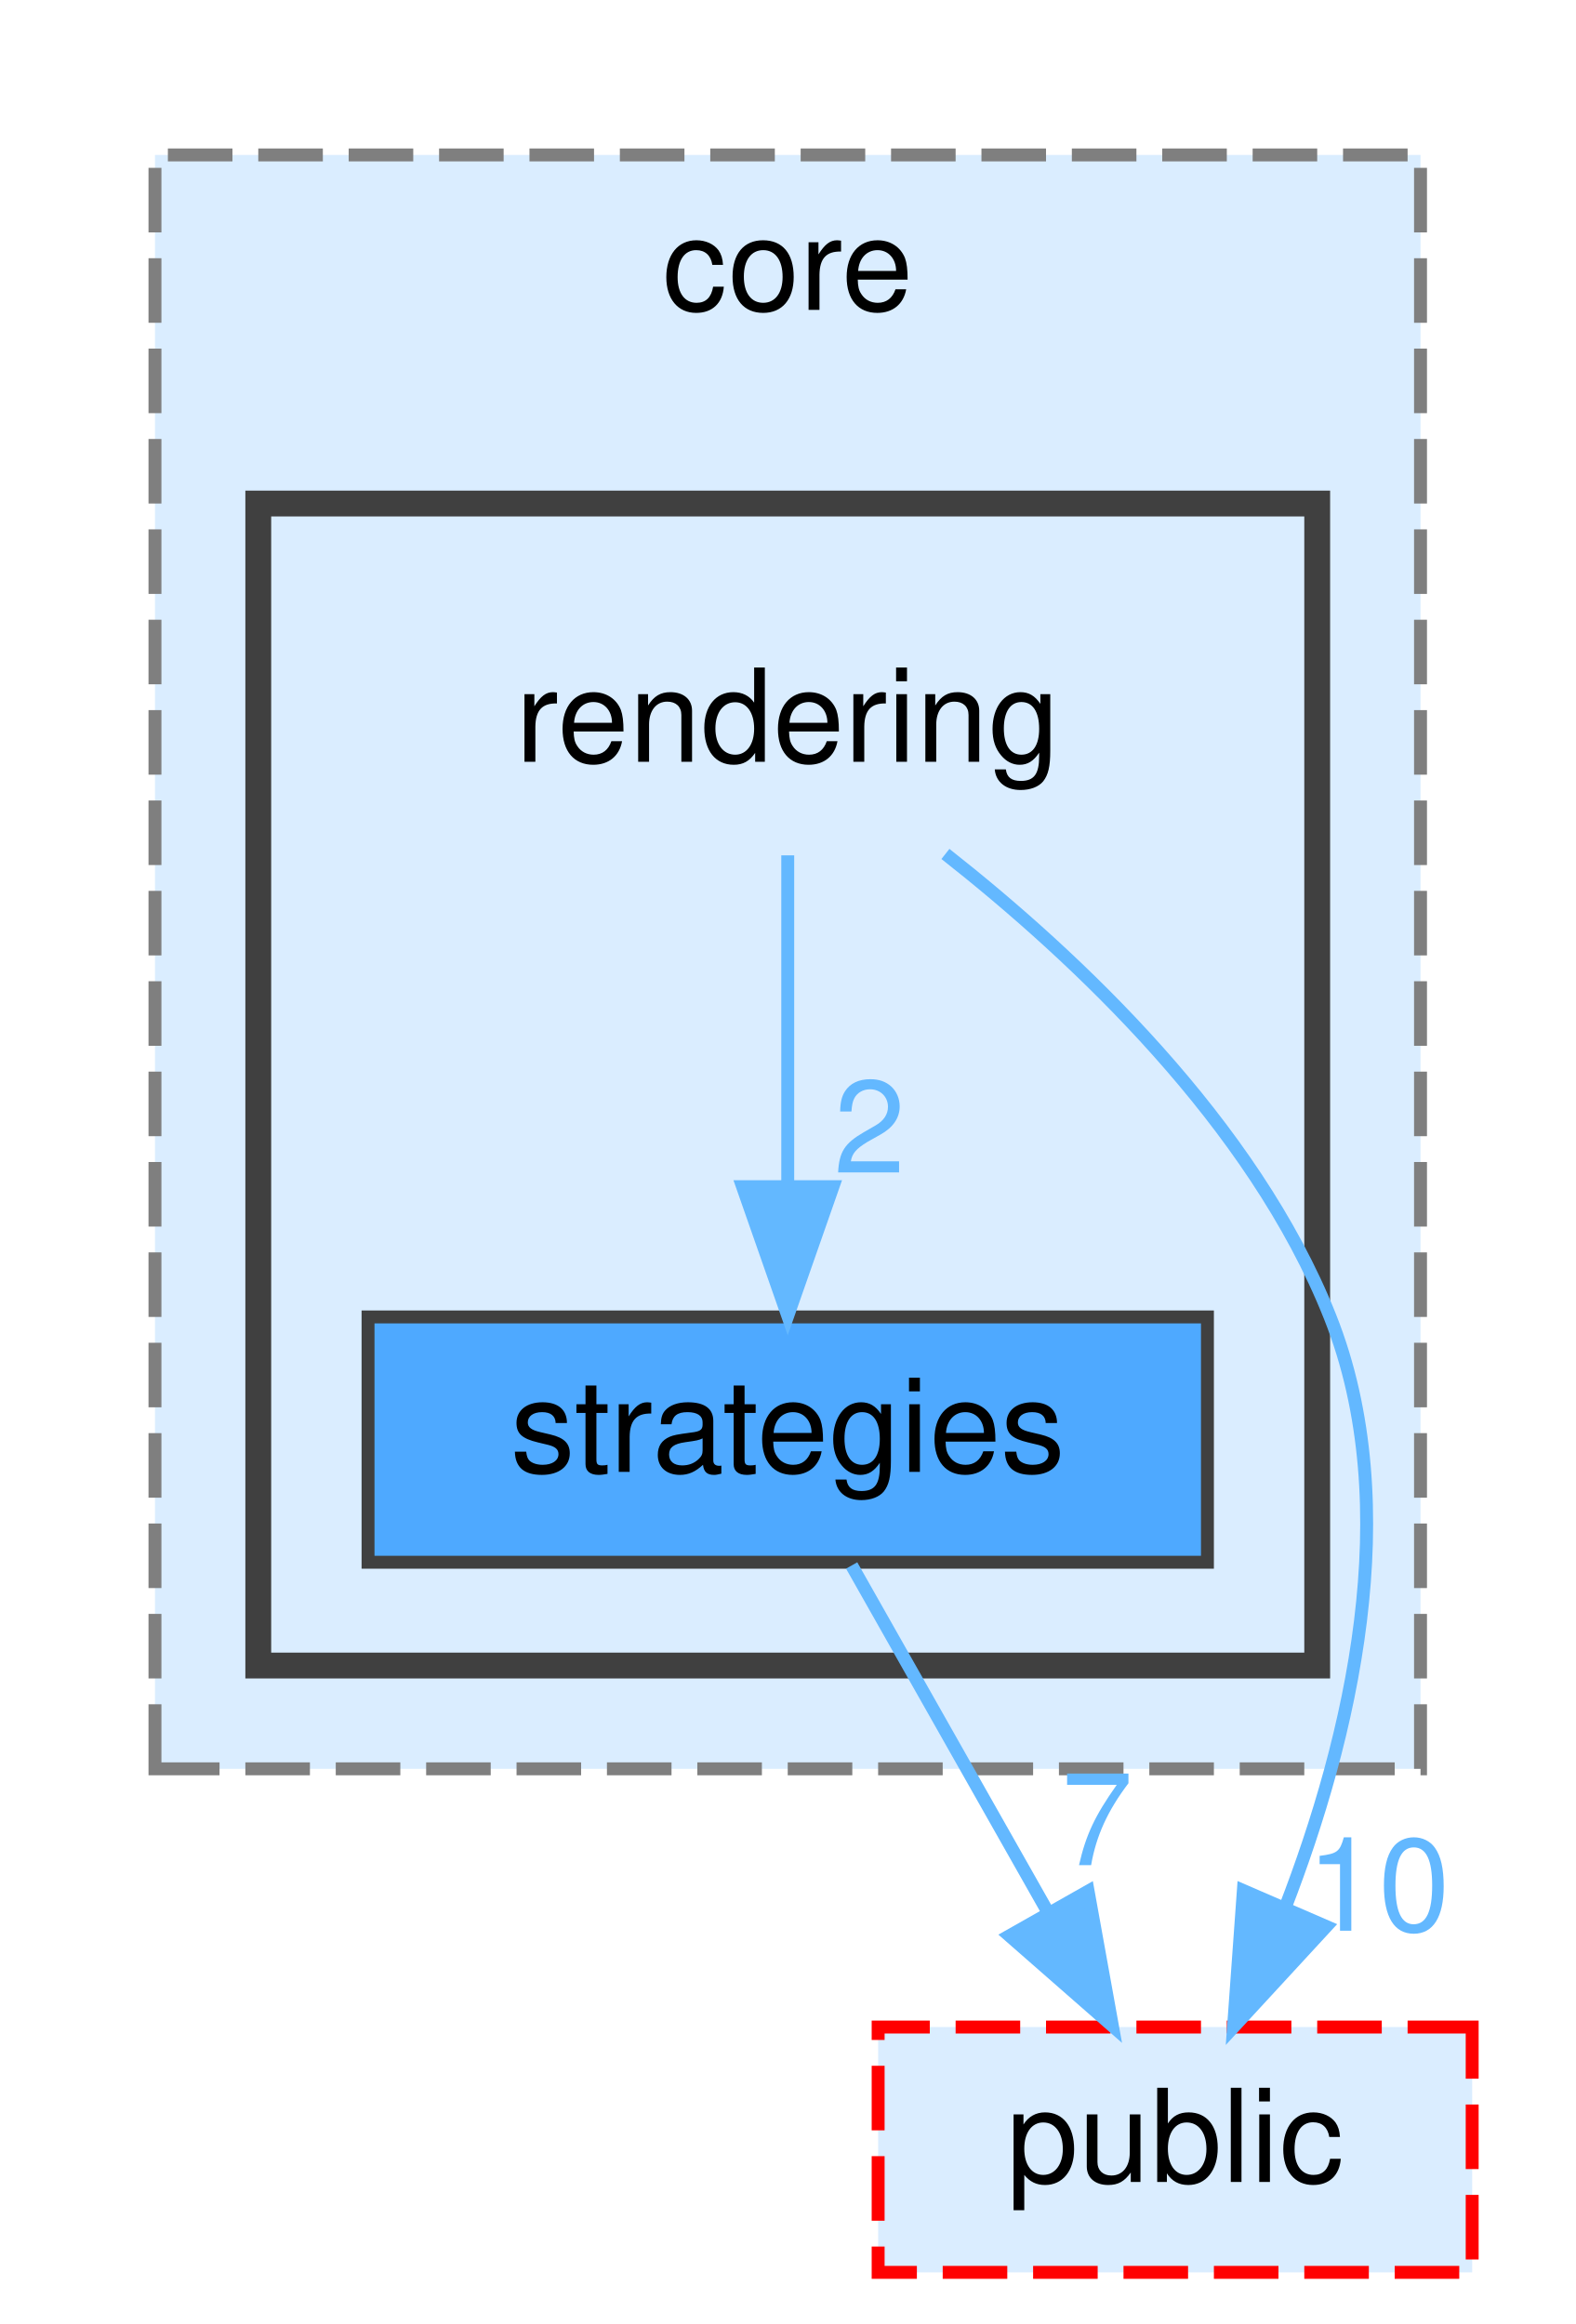
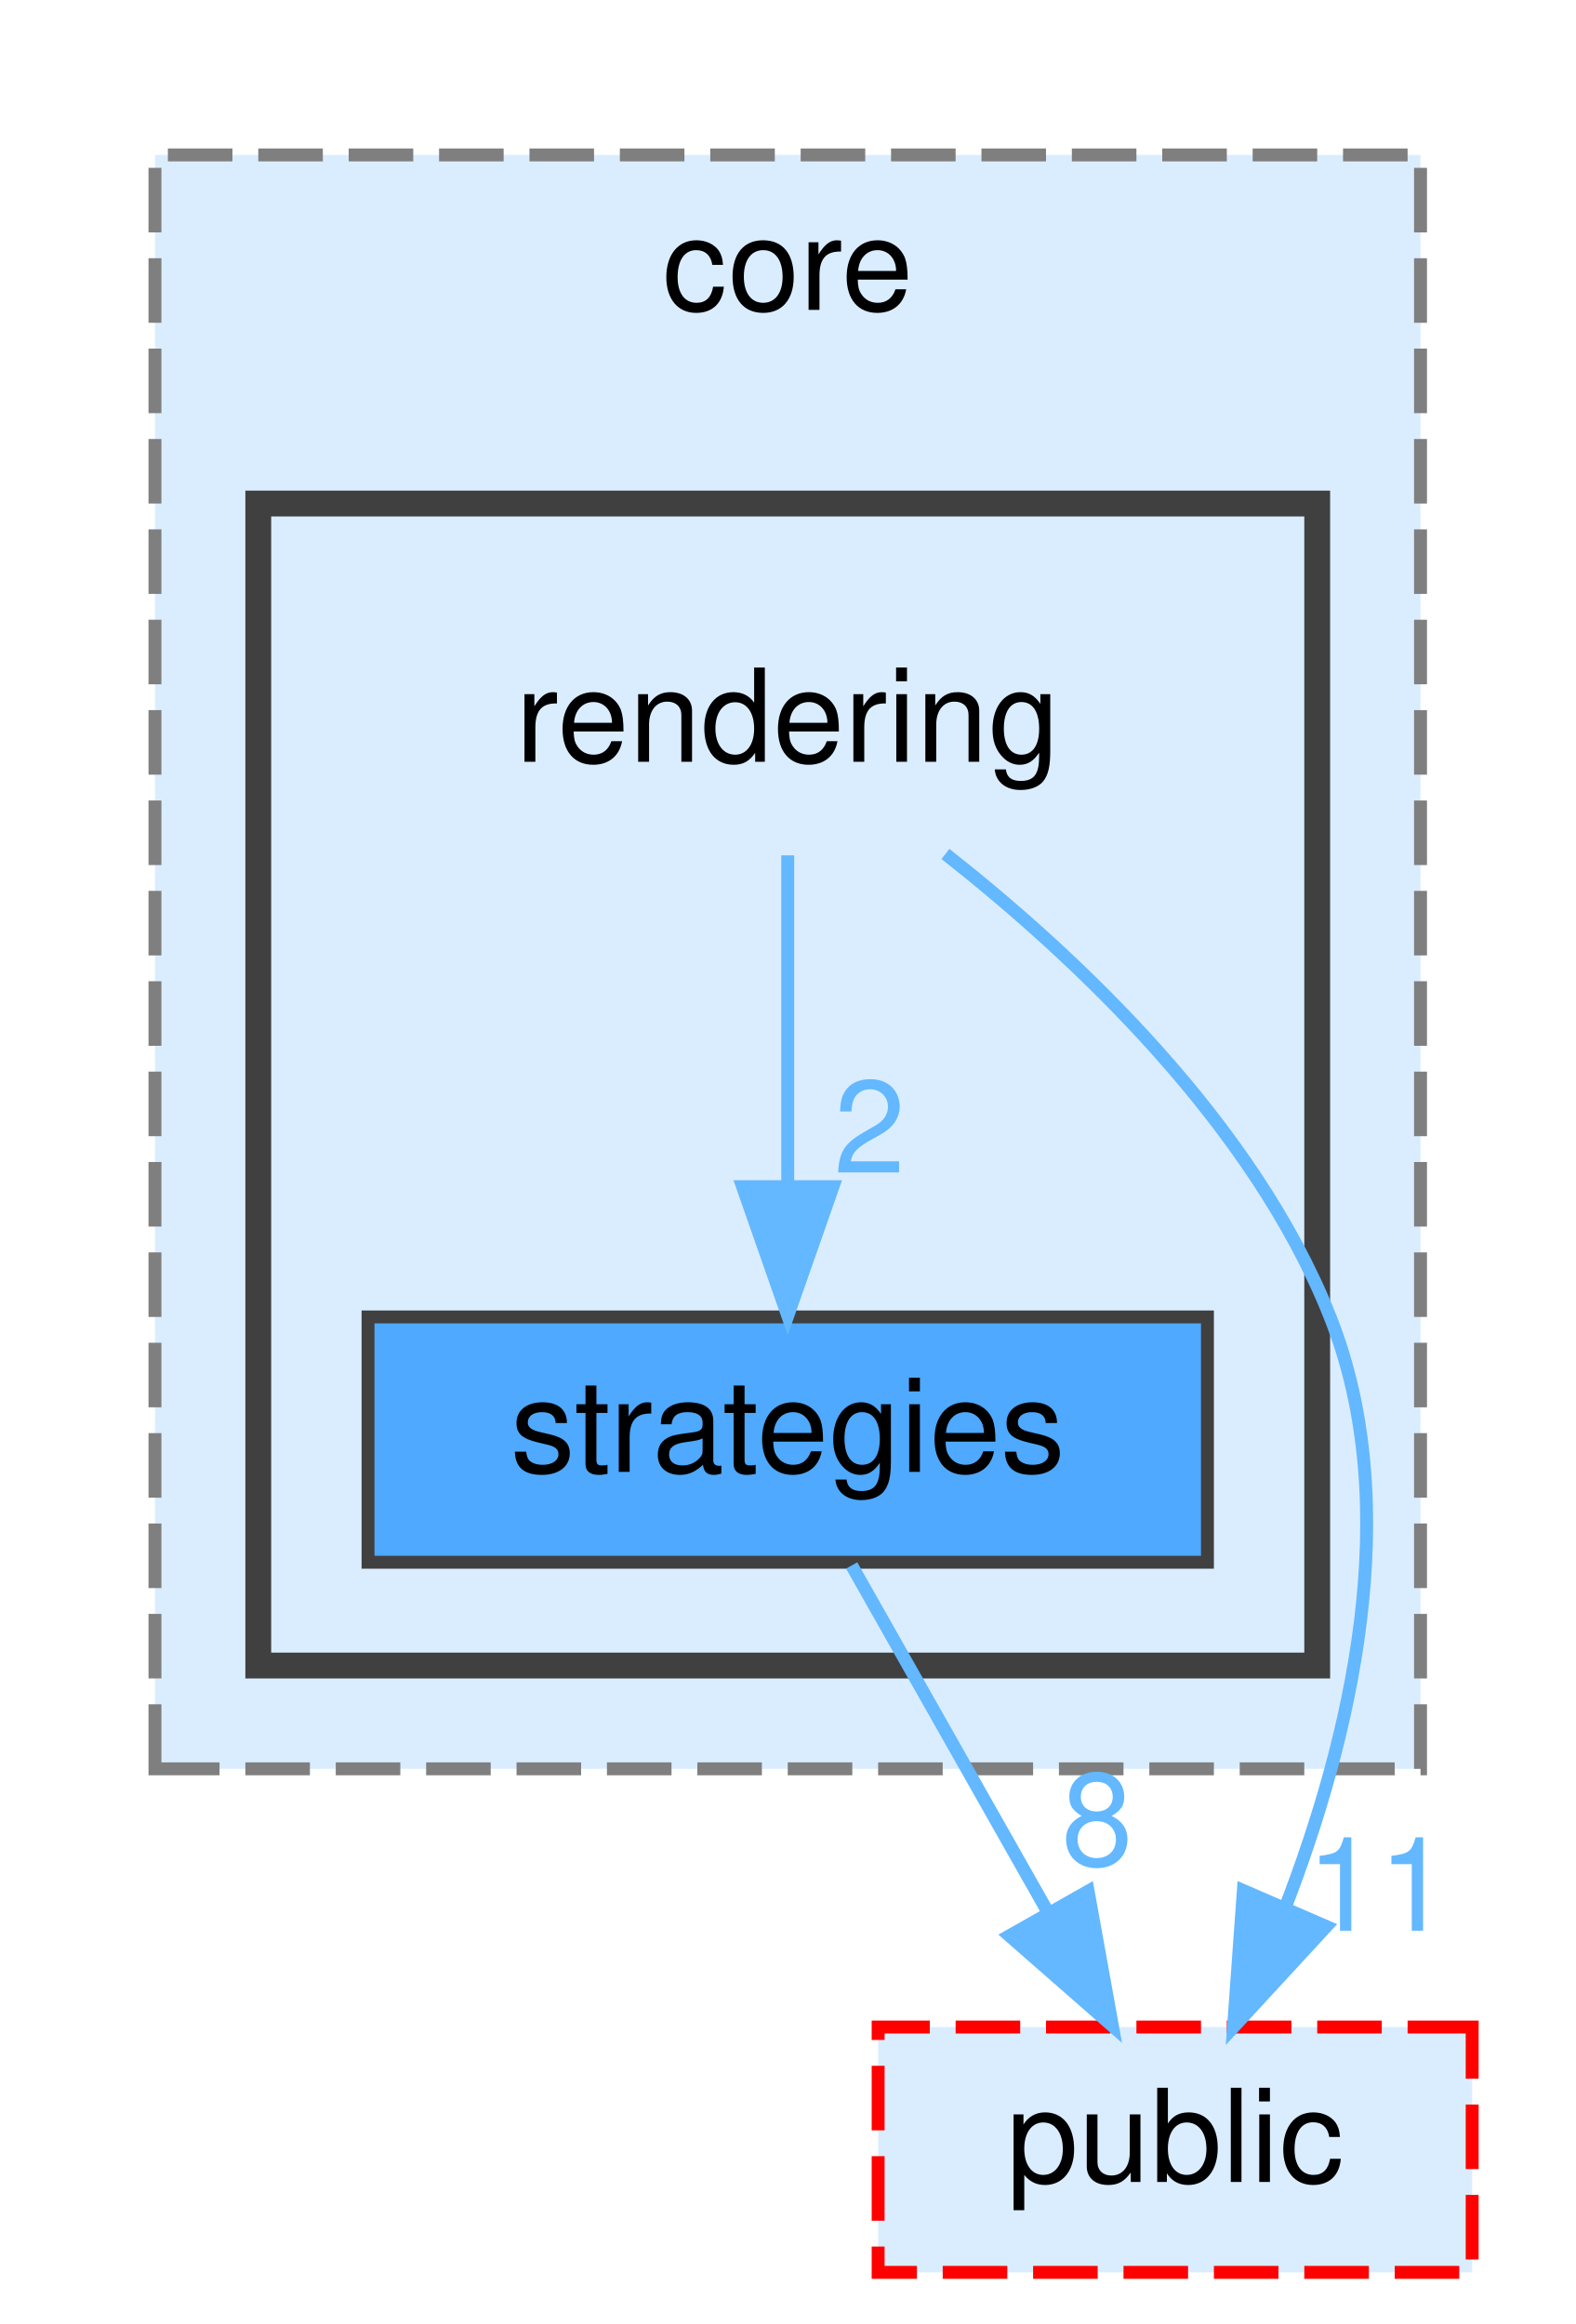
<svg xmlns="http://www.w3.org/2000/svg" xmlns:xlink="http://www.w3.org/1999/xlink" width="122pt" height="180pt" viewBox="0.00 0.00 122.00 180.00">
  <g id="graph0" class="graph" transform="scale(1 1) rotate(0) translate(4 176)">
    <g id="clust1" class="cluster">
      <g id="a_clust1">
        <a xlink:href="dir_7f643b58e2241519524527f42d96aecd.html" target="_top" xlink:title="core">
          <polygon fill="#daedff" stroke="#7f7f7f" stroke-dasharray="5,2" points="8,-39 8,-164 106,-164 106,-39 8,-39" />
          <text text-anchor="middle" x="57" y="-152" font-family="Helvetica,sans-Serif" font-size="10.00">core</text>
        </a>
      </g>
    </g>
    <g id="clust2" class="cluster">
      <g id="a_clust2">
        <a xlink:href="dir_eeb1a6a4d8c8f32e98e11776446ad2bc.html" target="_top">
          <polygon fill="#daedff" stroke="#404040" stroke-width="2" points="16,-47 16,-137 98,-137 98,-47 16,-47" />
        </a>
      </g>
    </g>
    <g id="node1" class="node">
      <text text-anchor="middle" x="57" y="-117" font-family="Helvetica,sans-Serif" font-size="10.00">rendering</text>
    </g>
    <g id="node2" class="node">
      <g id="a_node2">
        <a xlink:href="dir_0268eea10e7a29bbad48a7de7b43a0f6.html" target="_top" xlink:title="strategies">
          <polygon fill="#4ea9ff" stroke="#404040" points="89.5,-74 24.5,-74 24.5,-55 89.5,-55 89.5,-74" />
          <text text-anchor="middle" x="57" y="-62" font-family="Helvetica,sans-Serif" font-size="10.00">strategies</text>
        </a>
      </g>
    </g>
    <g id="edge1" class="edge">
      <g id="a_edge1">
-         <a xlink:href="dir_000014_000019.html" target="_top">
+         <a xlink:href="dir_000015_000020.html" target="_top">
          <path fill="none" stroke="#63b8ff" d="M57,-109.75C57,-102.8 57,-92.85 57,-84.13" />
          <polygon fill="#63b8ff" stroke="#63b8ff" points="60.5,-84.09 57,-74.09 53.5,-84.09 60.5,-84.09" />
        </a>
      </g>
      <g id="a_edge1-headlabel">
-         <a xlink:href="dir_000014_000019.html" target="_top" xlink:title="2">
+         <a xlink:href="dir_000015_000020.html" target="_top" xlink:title="2">
          <text text-anchor="middle" x="63.34" y="-85.18" font-family="Helvetica,sans-Serif" font-size="10.00" fill="#63b8ff">2</text>
        </a>
      </g>
    </g>
    <g id="node3" class="node">
      <g id="a_node3">
        <a xlink:href="dir_449e025360b1e0775671965c2105f9c1.html" target="_top" xlink:title="public">
          <polygon fill="#daedff" stroke="red" stroke-dasharray="5,2" points="110,-19 64,-19 64,0 110,0 110,-19" />
          <text text-anchor="middle" x="87" y="-7" font-family="Helvetica,sans-Serif" font-size="10.00">public</text>
        </a>
      </g>
    </g>
    <g id="edge2" class="edge">
      <g id="a_edge2">
-         <a xlink:href="dir_000014_000012.html" target="_top">
+         <a xlink:href="dir_000015_000013.html" target="_top">
          <path fill="none" stroke="#63b8ff" d="M69.21,-109.86C79.35,-101.88 93.04,-89.01 99,-74 104.88,-59.19 100.55,-41.27 95.52,-28.25" />
          <polygon fill="#63b8ff" stroke="#63b8ff" points="98.7,-26.79 91.52,-19 92.28,-29.57 98.7,-26.79" />
        </a>
      </g>
      <g id="a_edge2-headlabel">
-         <a xlink:href="dir_000014_000012.html" target="_top" xlink:title="10">
-           <text text-anchor="middle" x="102.73" y="-26.46" font-family="Helvetica,sans-Serif" font-size="10.00" fill="#63b8ff">10</text>
+         <a xlink:href="dir_000015_000013.html" target="_top" xlink:title="11">
+           <text text-anchor="middle" x="102.73" y="-26.46" font-family="Helvetica,sans-Serif" font-size="10.00" fill="#63b8ff">11</text>
        </a>
      </g>
    </g>
    <g id="edge3" class="edge">
      <g id="a_edge3">
-         <a xlink:href="dir_000019_000012.html" target="_top">
+         <a xlink:href="dir_000020_000013.html" target="_top">
          <path fill="none" stroke="#63b8ff" d="M61.95,-54.75C66.06,-47.49 72.03,-36.95 77.1,-27.98" />
          <polygon fill="#63b8ff" stroke="#63b8ff" points="80.26,-29.52 82.14,-19.09 74.17,-26.07 80.26,-29.52" />
        </a>
      </g>
      <g id="a_edge3-headlabel">
-         <a xlink:href="dir_000019_000012.html" target="_top" xlink:title="7">
-           <text text-anchor="middle" x="80.96" y="-31.54" font-family="Helvetica,sans-Serif" font-size="10.00" fill="#63b8ff">7</text>
+         <a xlink:href="dir_000020_000013.html" target="_top" xlink:title="8">
+           <text text-anchor="middle" x="80.96" y="-31.54" font-family="Helvetica,sans-Serif" font-size="10.00" fill="#63b8ff">8</text>
        </a>
      </g>
    </g>
  </g>
</svg>
